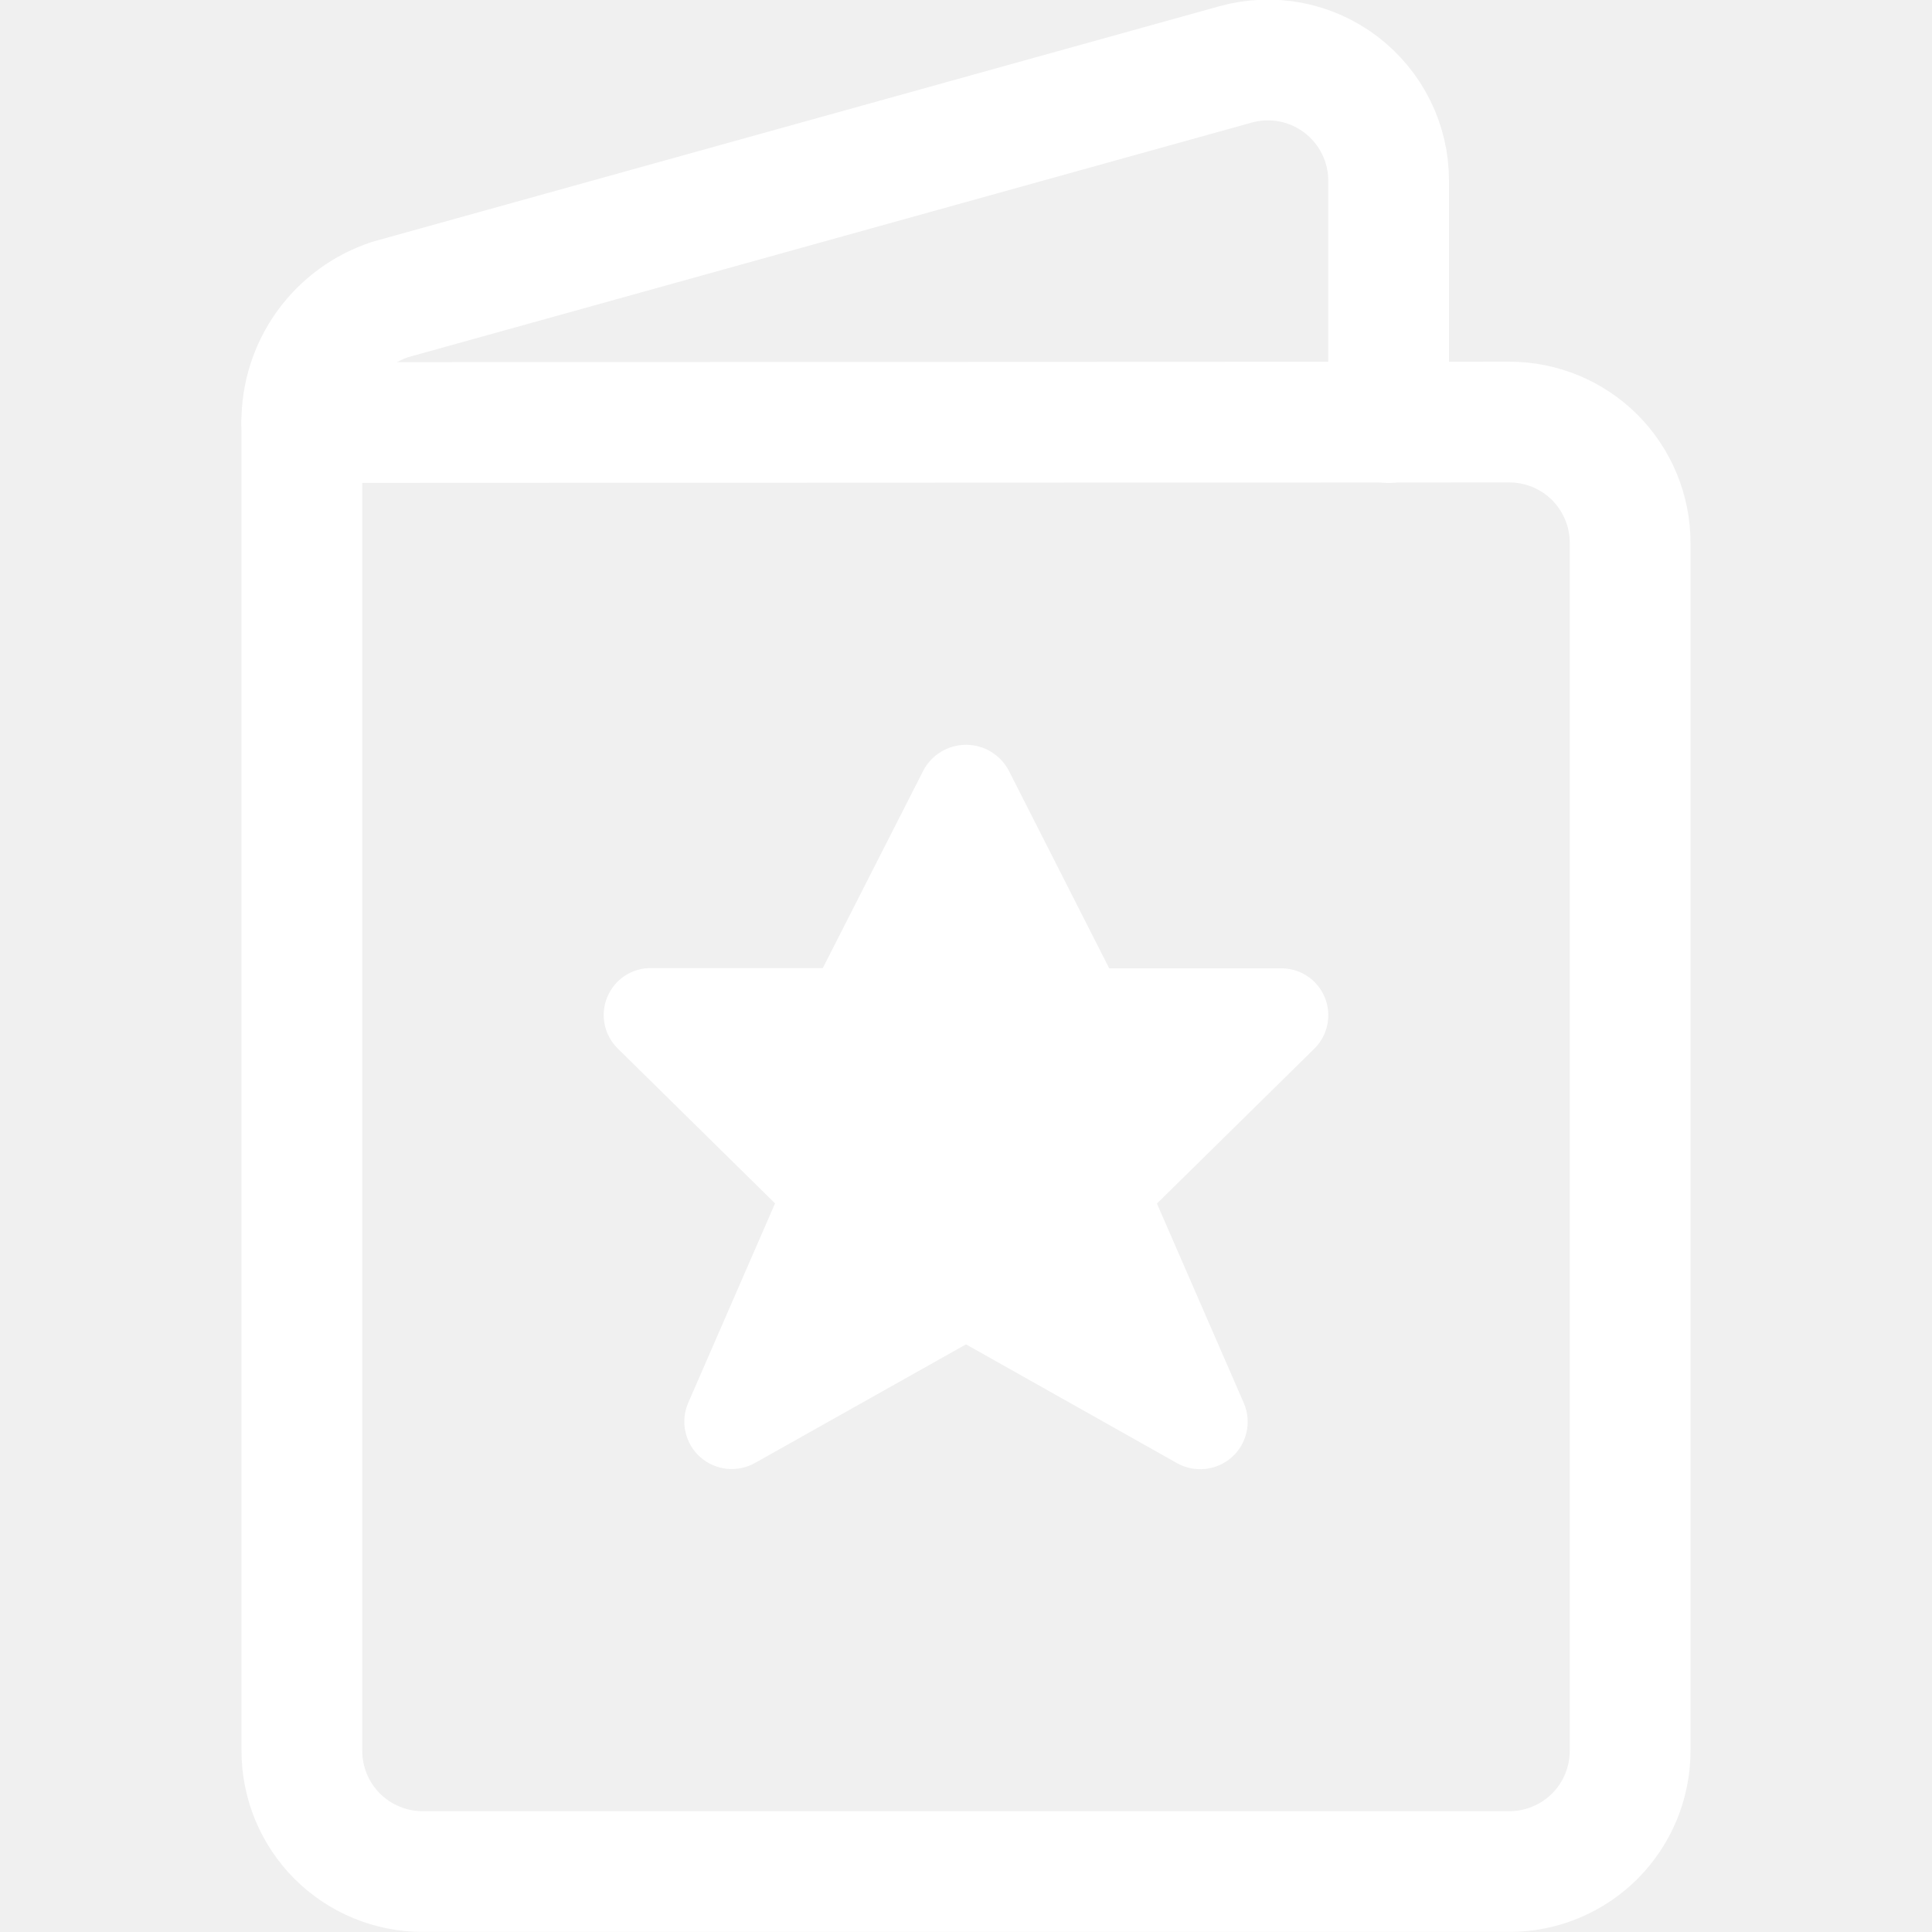
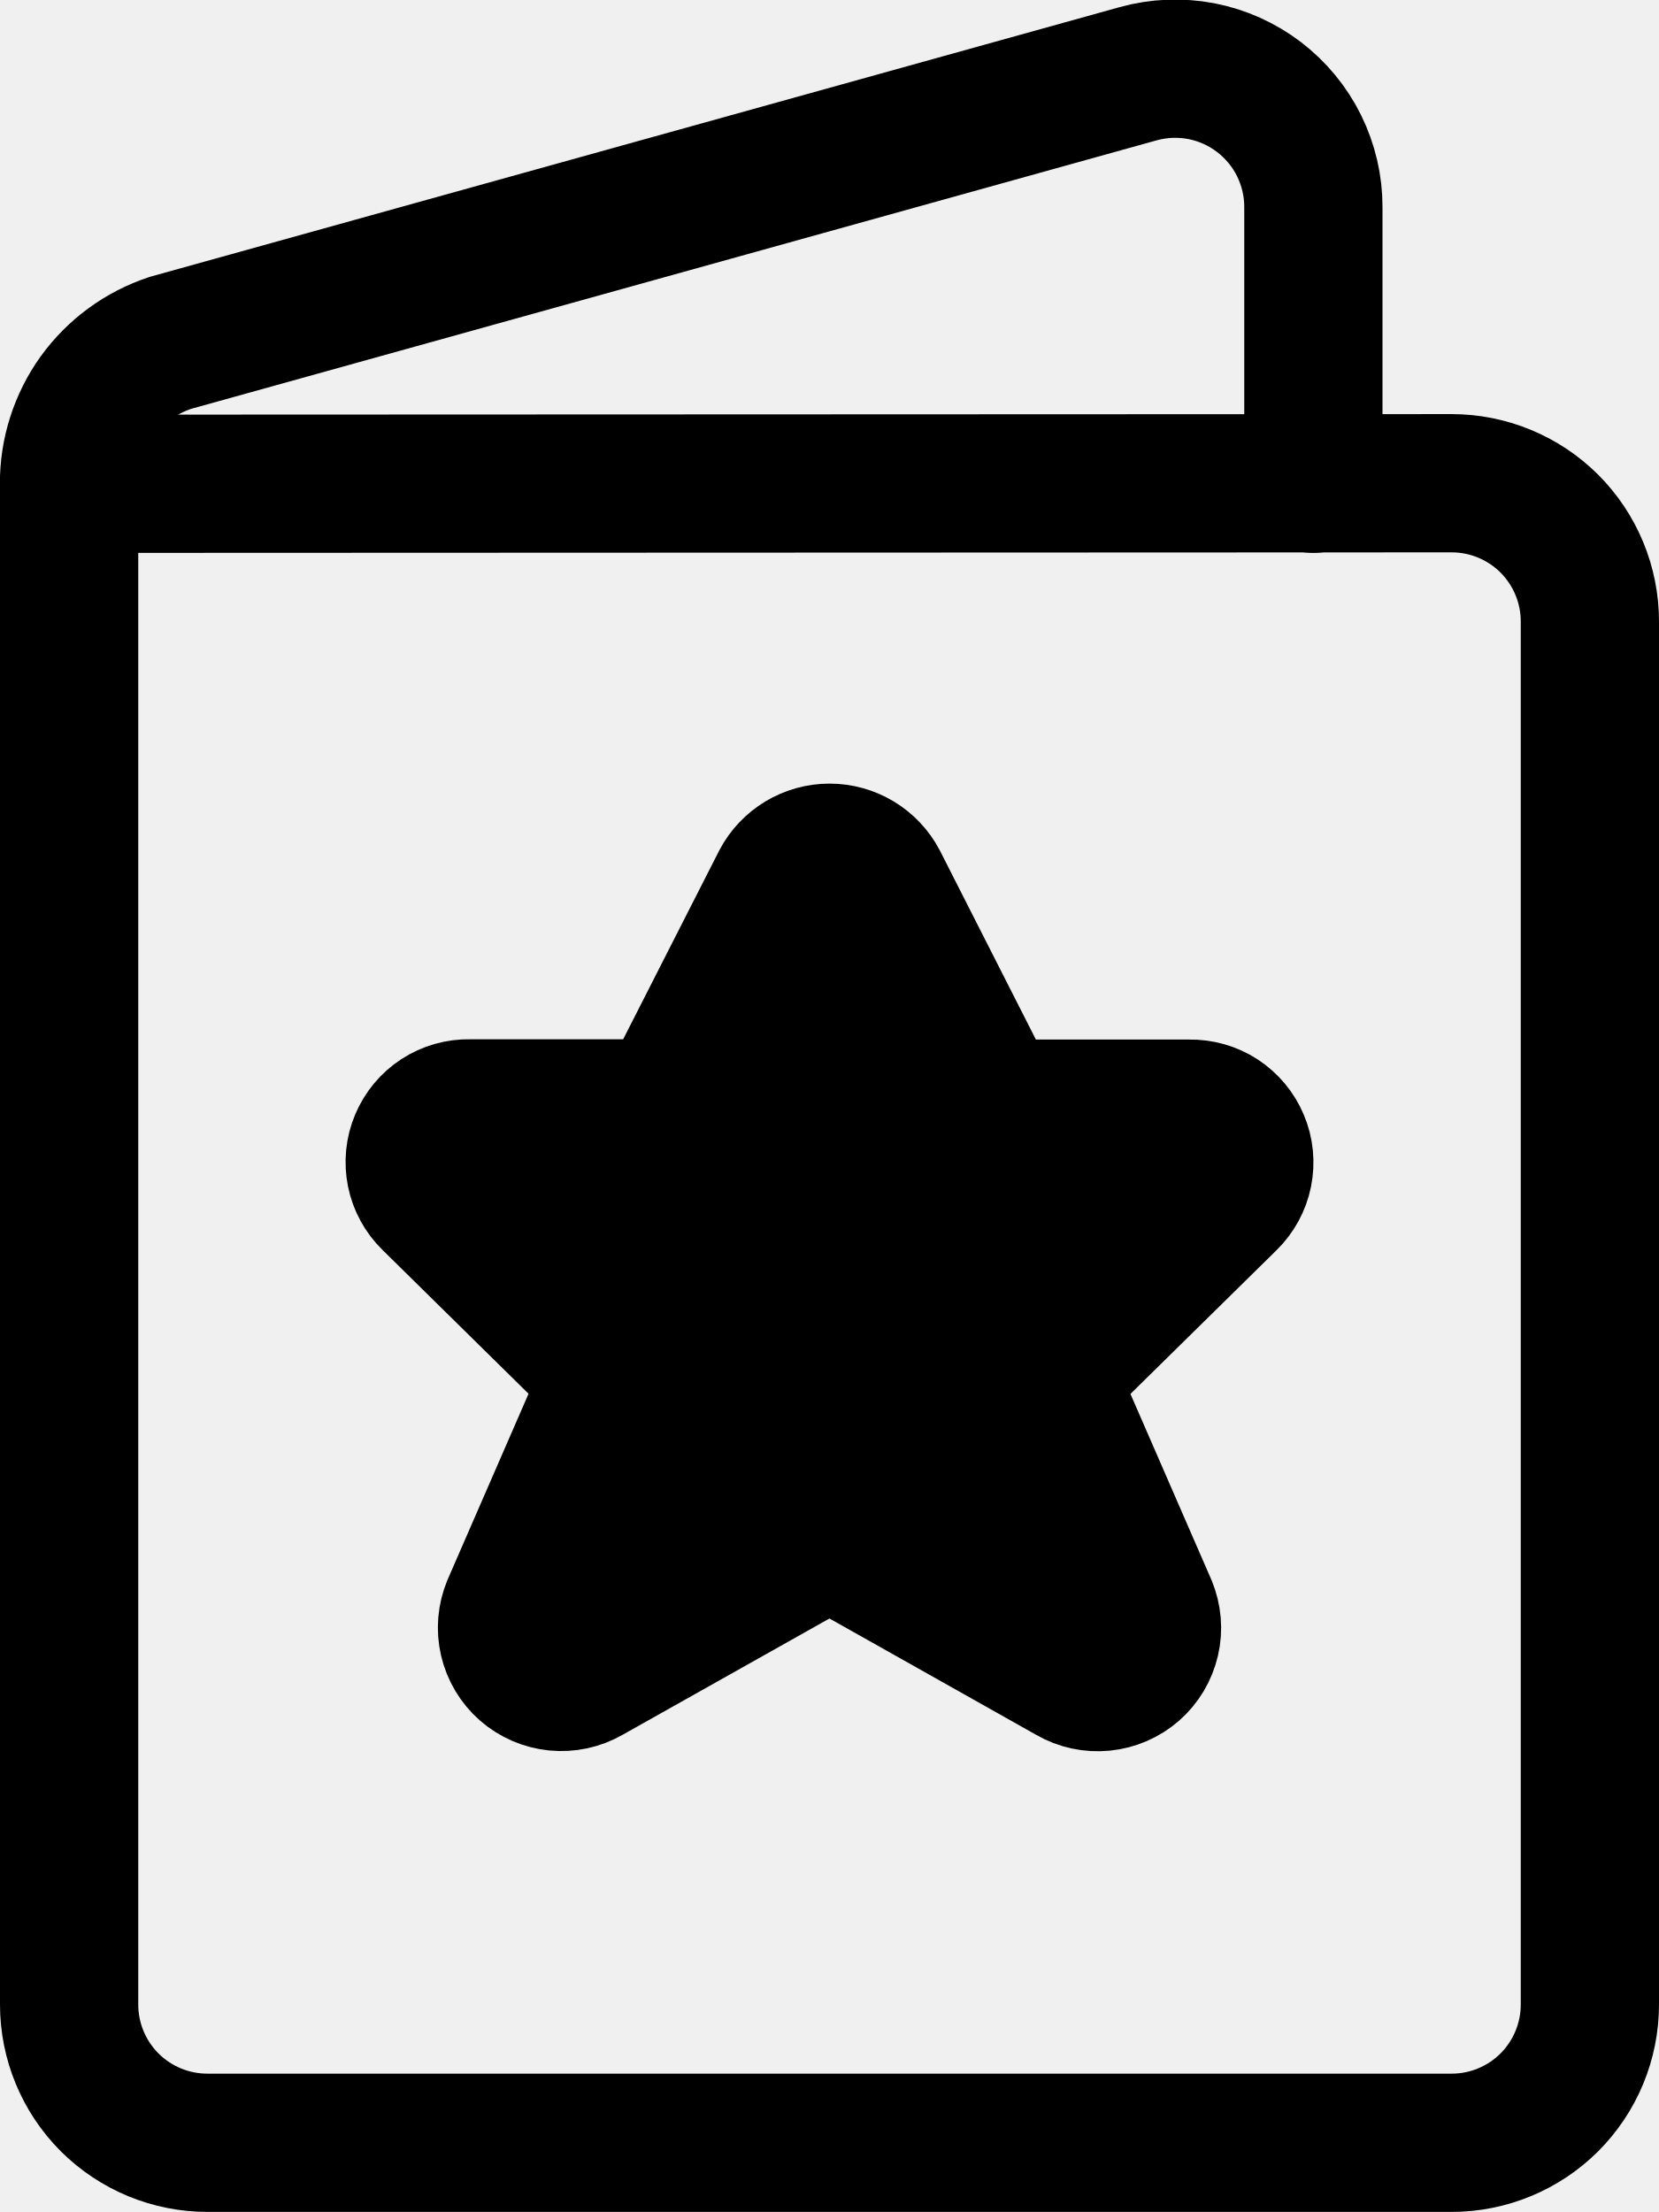
- <svg xmlns="http://www.w3.org/2000/svg" width="24" height="24" viewBox="0 0 24 24" fill="none">
-   <path d="M17.25 5.249V2.249C17.251 2.017 17.198 1.789 17.095 1.581C16.993 1.374 16.843 1.193 16.659 1.052C16.475 0.912 16.261 0.816 16.034 0.772C15.806 0.729 15.572 0.738 15.349 0.8L4.849 3.72C4.527 3.826 4.248 4.031 4.05 4.305C3.853 4.58 3.747 4.911 3.749 5.249" stroke="white" stroke-width="1.5" stroke-linecap="round" stroke-linejoin="round" />
-   <path d="M3.75 21.749C3.75 22.147 3.908 22.528 4.189 22.81C4.471 23.091 4.852 23.249 5.25 23.249H18.75C19.148 23.249 19.529 23.091 19.811 22.81C20.092 22.528 20.25 22.147 20.25 21.749V6.743C20.25 6.345 20.092 5.964 19.811 5.682C19.529 5.401 19.148 5.243 18.75 5.243L3.75 5.249V21.749Z" stroke="white" stroke-width="1.5" stroke-linecap="round" stroke-linejoin="round" />
-   <path d="M12.531 9.572L13.779 12.029H15.906C16.023 12.027 16.138 12.059 16.236 12.123C16.334 12.187 16.41 12.279 16.455 12.386C16.501 12.494 16.512 12.613 16.489 12.728C16.466 12.842 16.409 12.947 16.325 13.029L14.372 14.951L15.454 17.436C15.501 17.55 15.512 17.675 15.484 17.795C15.456 17.916 15.391 18.024 15.299 18.105C15.206 18.186 15.09 18.236 14.968 18.248C14.845 18.26 14.722 18.234 14.615 18.172L12 16.7L9.385 18.17C9.278 18.232 9.155 18.258 9.032 18.246C8.91 18.234 8.794 18.184 8.701 18.103C8.609 18.022 8.544 17.913 8.516 17.793C8.488 17.673 8.499 17.548 8.546 17.434L9.628 14.949L7.675 13.026C7.591 12.944 7.534 12.839 7.511 12.725C7.488 12.61 7.499 12.491 7.545 12.383C7.59 12.276 7.666 12.184 7.764 12.12C7.862 12.056 7.977 12.024 8.094 12.026H10.221L11.47 9.572C11.521 9.475 11.597 9.395 11.691 9.338C11.784 9.282 11.891 9.252 12.001 9.252C12.11 9.252 12.217 9.282 12.31 9.338C12.404 9.395 12.48 9.475 12.531 9.572Z" fill="white" />
+ <svg xmlns="http://www.w3.org/2000/svg" width="18" height="24" viewBox="0 0 18 24" fill="none">
+   <path d="M14.25 5.249V2.249C14.251 2.017 14.197 1.789 14.095 1.581C13.993 1.374 13.843 1.193 13.659 1.052C13.475 0.912 13.261 0.816 13.034 0.772C12.806 0.729 12.572 0.738 12.349 0.8L1.849 3.72C1.528 3.826 1.248 4.031 1.05 4.305C0.853 4.58 0.747 4.911 0.749 5.249" stroke="currentColor" stroke-width="1.5" stroke-linecap="round" stroke-linejoin="round" />
+   <path d="M0.75 21.749C0.75 22.147 0.908 22.528 1.189 22.81C1.471 23.091 1.852 23.249 2.25 23.249H15.75C16.148 23.249 16.529 23.091 16.811 22.81C17.092 22.528 17.25 22.147 17.25 21.749V6.743C17.25 6.345 17.092 5.964 16.811 5.682C16.529 5.401 16.148 5.243 15.75 5.243L0.75 5.249V21.749Z" stroke="currentColor" stroke-width="1.5" stroke-linecap="round" stroke-linejoin="round" />
+   <path d="M9.531 9.572L10.779 12.029H12.906C13.023 12.027 13.138 12.059 13.236 12.123C13.334 12.187 13.41 12.279 13.455 12.386C13.501 12.494 13.512 12.613 13.489 12.728C13.466 12.842 13.409 12.947 13.325 13.029L11.372 14.951L12.454 17.436C12.501 17.55 12.512 17.675 12.484 17.795C12.456 17.916 12.391 18.024 12.299 18.105C12.206 18.186 12.09 18.236 11.968 18.248C11.845 18.26 11.722 18.234 11.615 18.172L9 16.7L6.385 18.17C6.278 18.232 6.155 18.258 6.032 18.246C5.91 18.234 5.794 18.184 5.701 18.103C5.609 18.022 5.544 17.913 5.516 17.793C5.488 17.673 5.499 17.548 5.546 17.434L6.628 14.949L4.675 13.026C4.591 12.944 4.534 12.839 4.511 12.725C4.488 12.61 4.499 12.491 4.545 12.383C4.59 12.276 4.666 12.184 4.764 12.12C4.862 12.056 4.977 12.024 5.094 12.026H7.221L8.47 9.572C8.521 9.475 8.597 9.395 8.691 9.338C8.784 9.282 8.891 9.252 9.001 9.252C9.11 9.252 9.217 9.282 9.31 9.338C9.404 9.395 9.48 9.475 9.531 9.572V9.572Z" stroke="currentColor" stroke-width="1.5" stroke-linecap="round" stroke-linejoin="round" />
+   <path d="M9.531 9.572L10.779 12.029H12.906C13.023 12.027 13.138 12.059 13.236 12.123C13.334 12.187 13.41 12.279 13.455 12.386C13.501 12.494 13.512 12.613 13.489 12.728C13.466 12.842 13.409 12.947 13.325 13.029L11.372 14.951L12.454 17.436C12.501 17.55 12.512 17.675 12.484 17.795C12.456 17.916 12.391 18.024 12.299 18.105C12.206 18.186 12.09 18.236 11.968 18.248C11.845 18.26 11.722 18.234 11.615 18.172L9 16.7L6.385 18.17C6.278 18.232 6.155 18.258 6.032 18.246C5.91 18.234 5.794 18.184 5.701 18.103C5.609 18.022 5.544 17.913 5.516 17.793C5.488 17.673 5.499 17.548 5.546 17.434L6.628 14.949L4.675 13.026C4.591 12.944 4.534 12.839 4.511 12.725C4.488 12.61 4.499 12.491 4.545 12.383C4.59 12.276 4.666 12.184 4.764 12.12C4.862 12.056 4.977 12.024 5.094 12.026H7.221L8.47 9.572C8.521 9.475 8.597 9.395 8.691 9.338C8.784 9.282 8.891 9.252 9.001 9.252C9.11 9.252 9.217 9.282 9.31 9.338C9.404 9.395 9.48 9.475 9.531 9.572V9.572Z" fill="currentColor" />
</svg>
